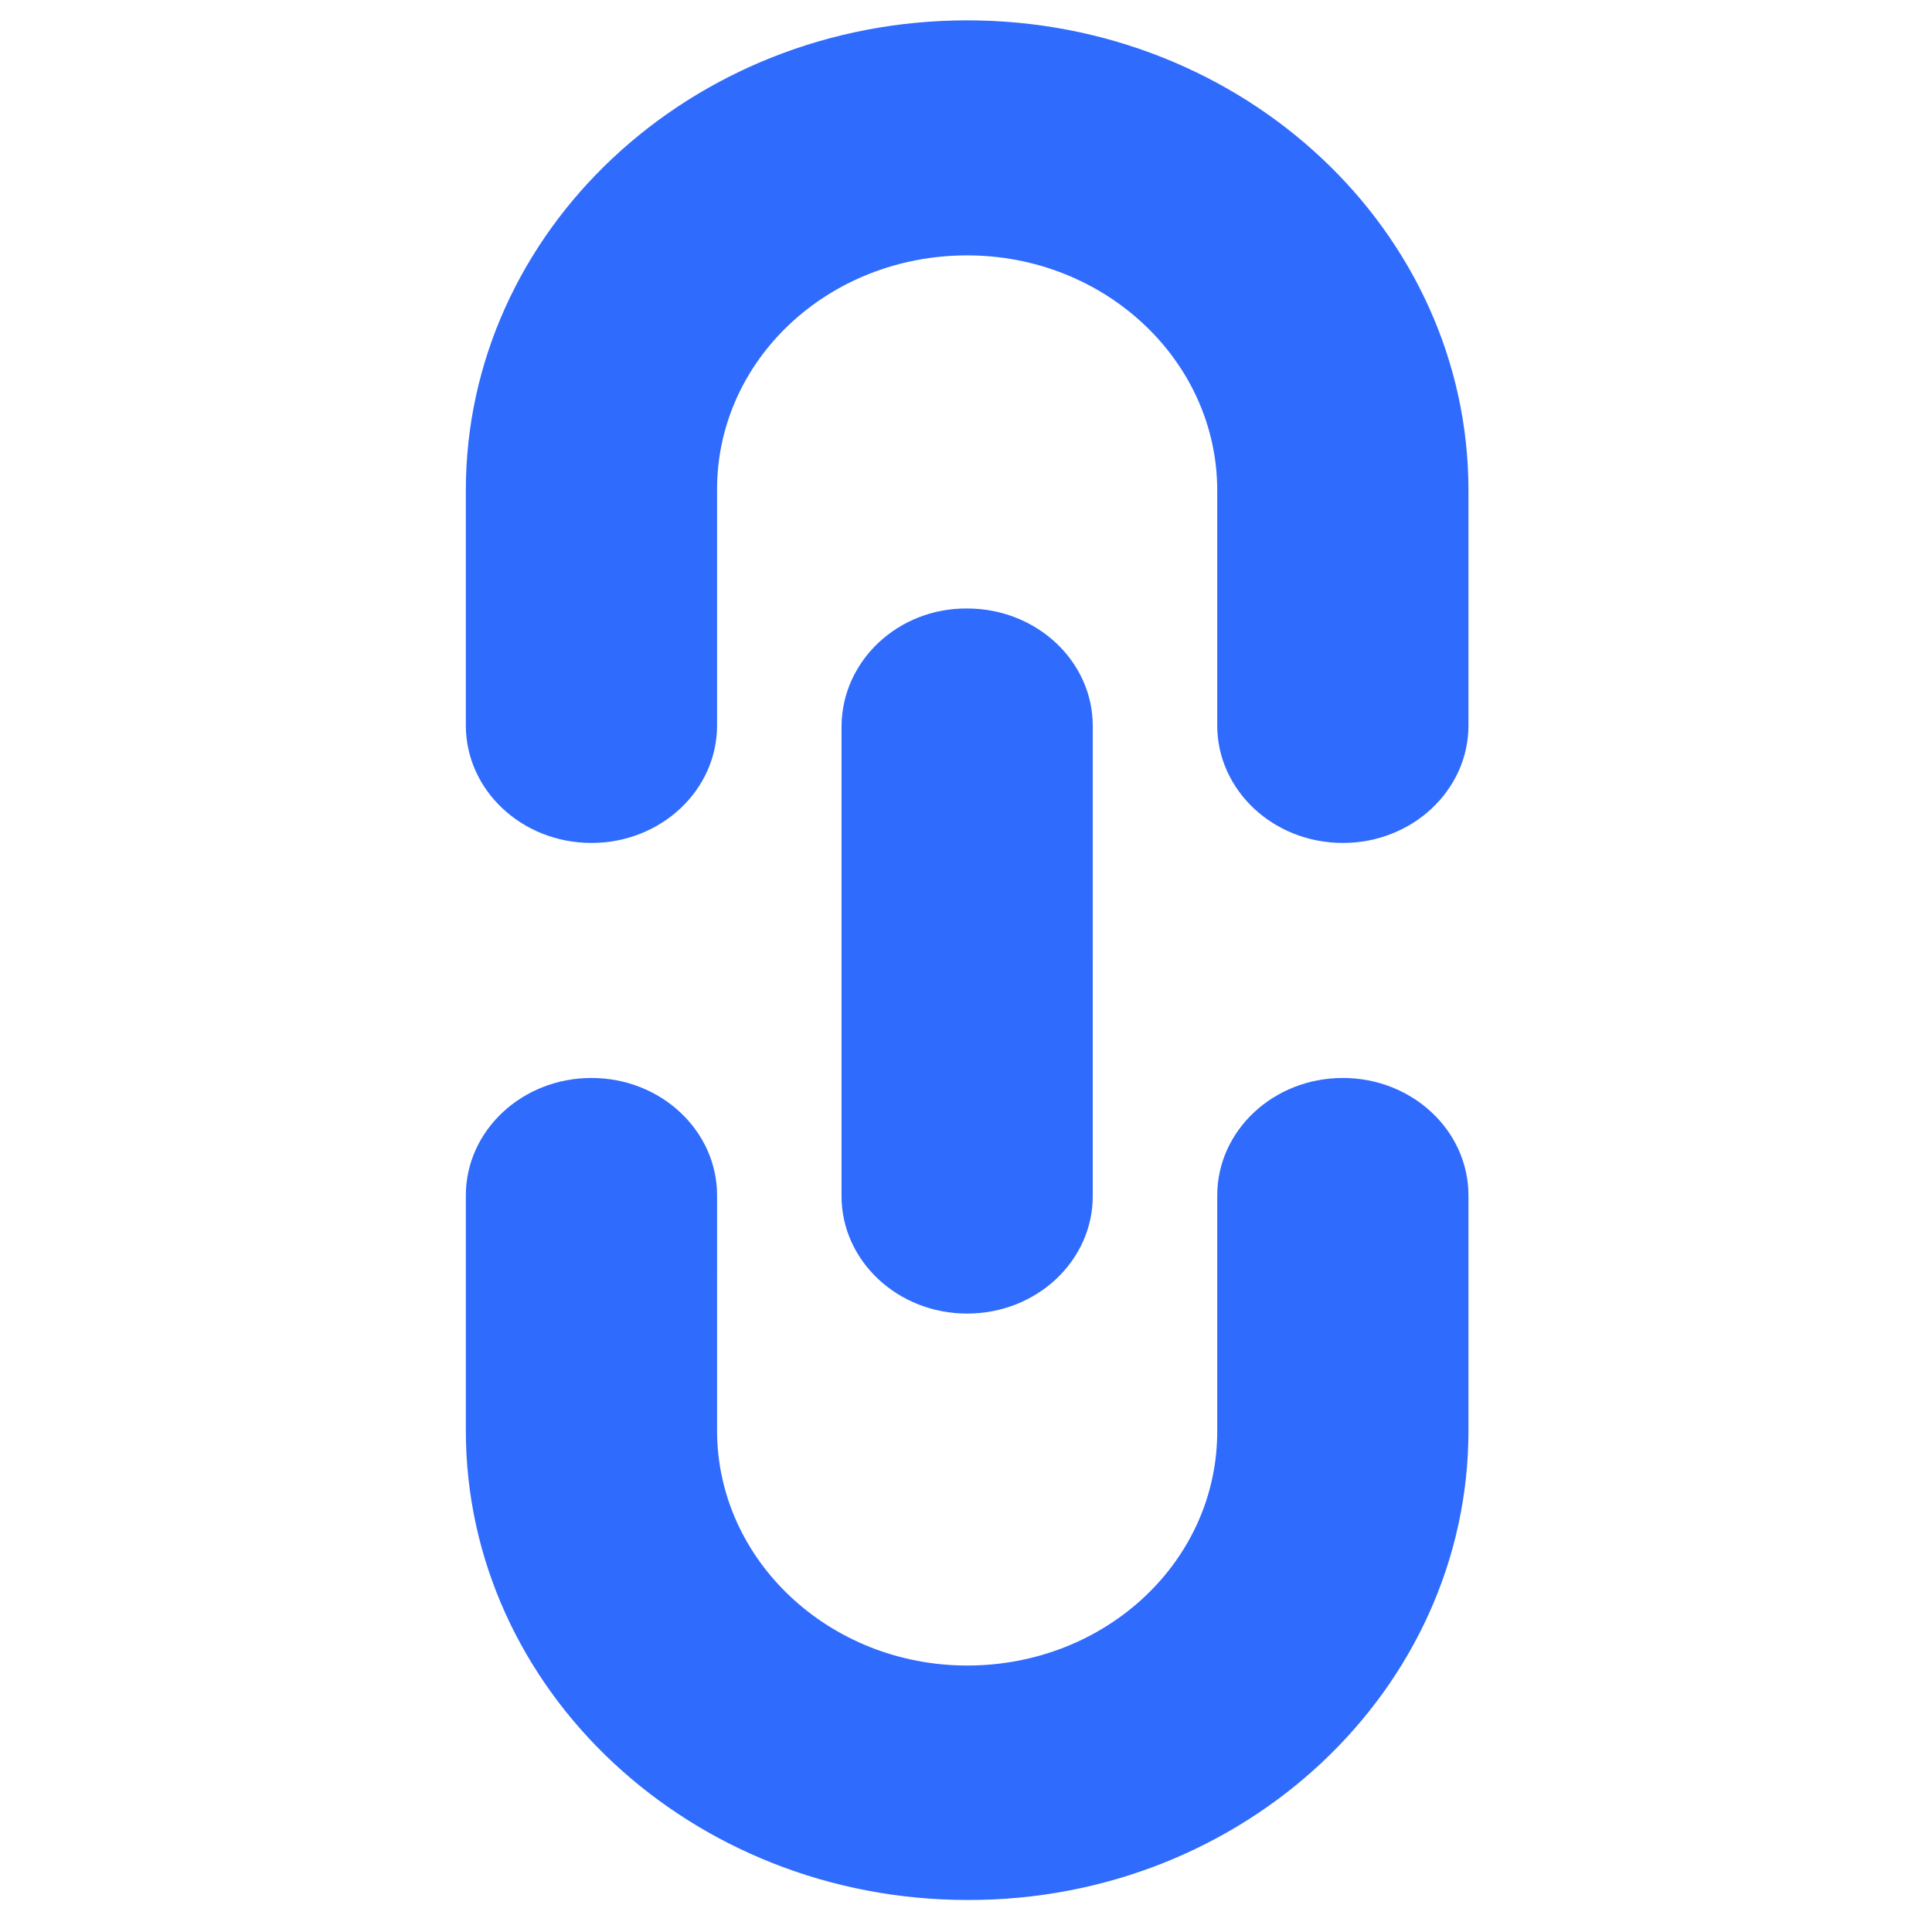
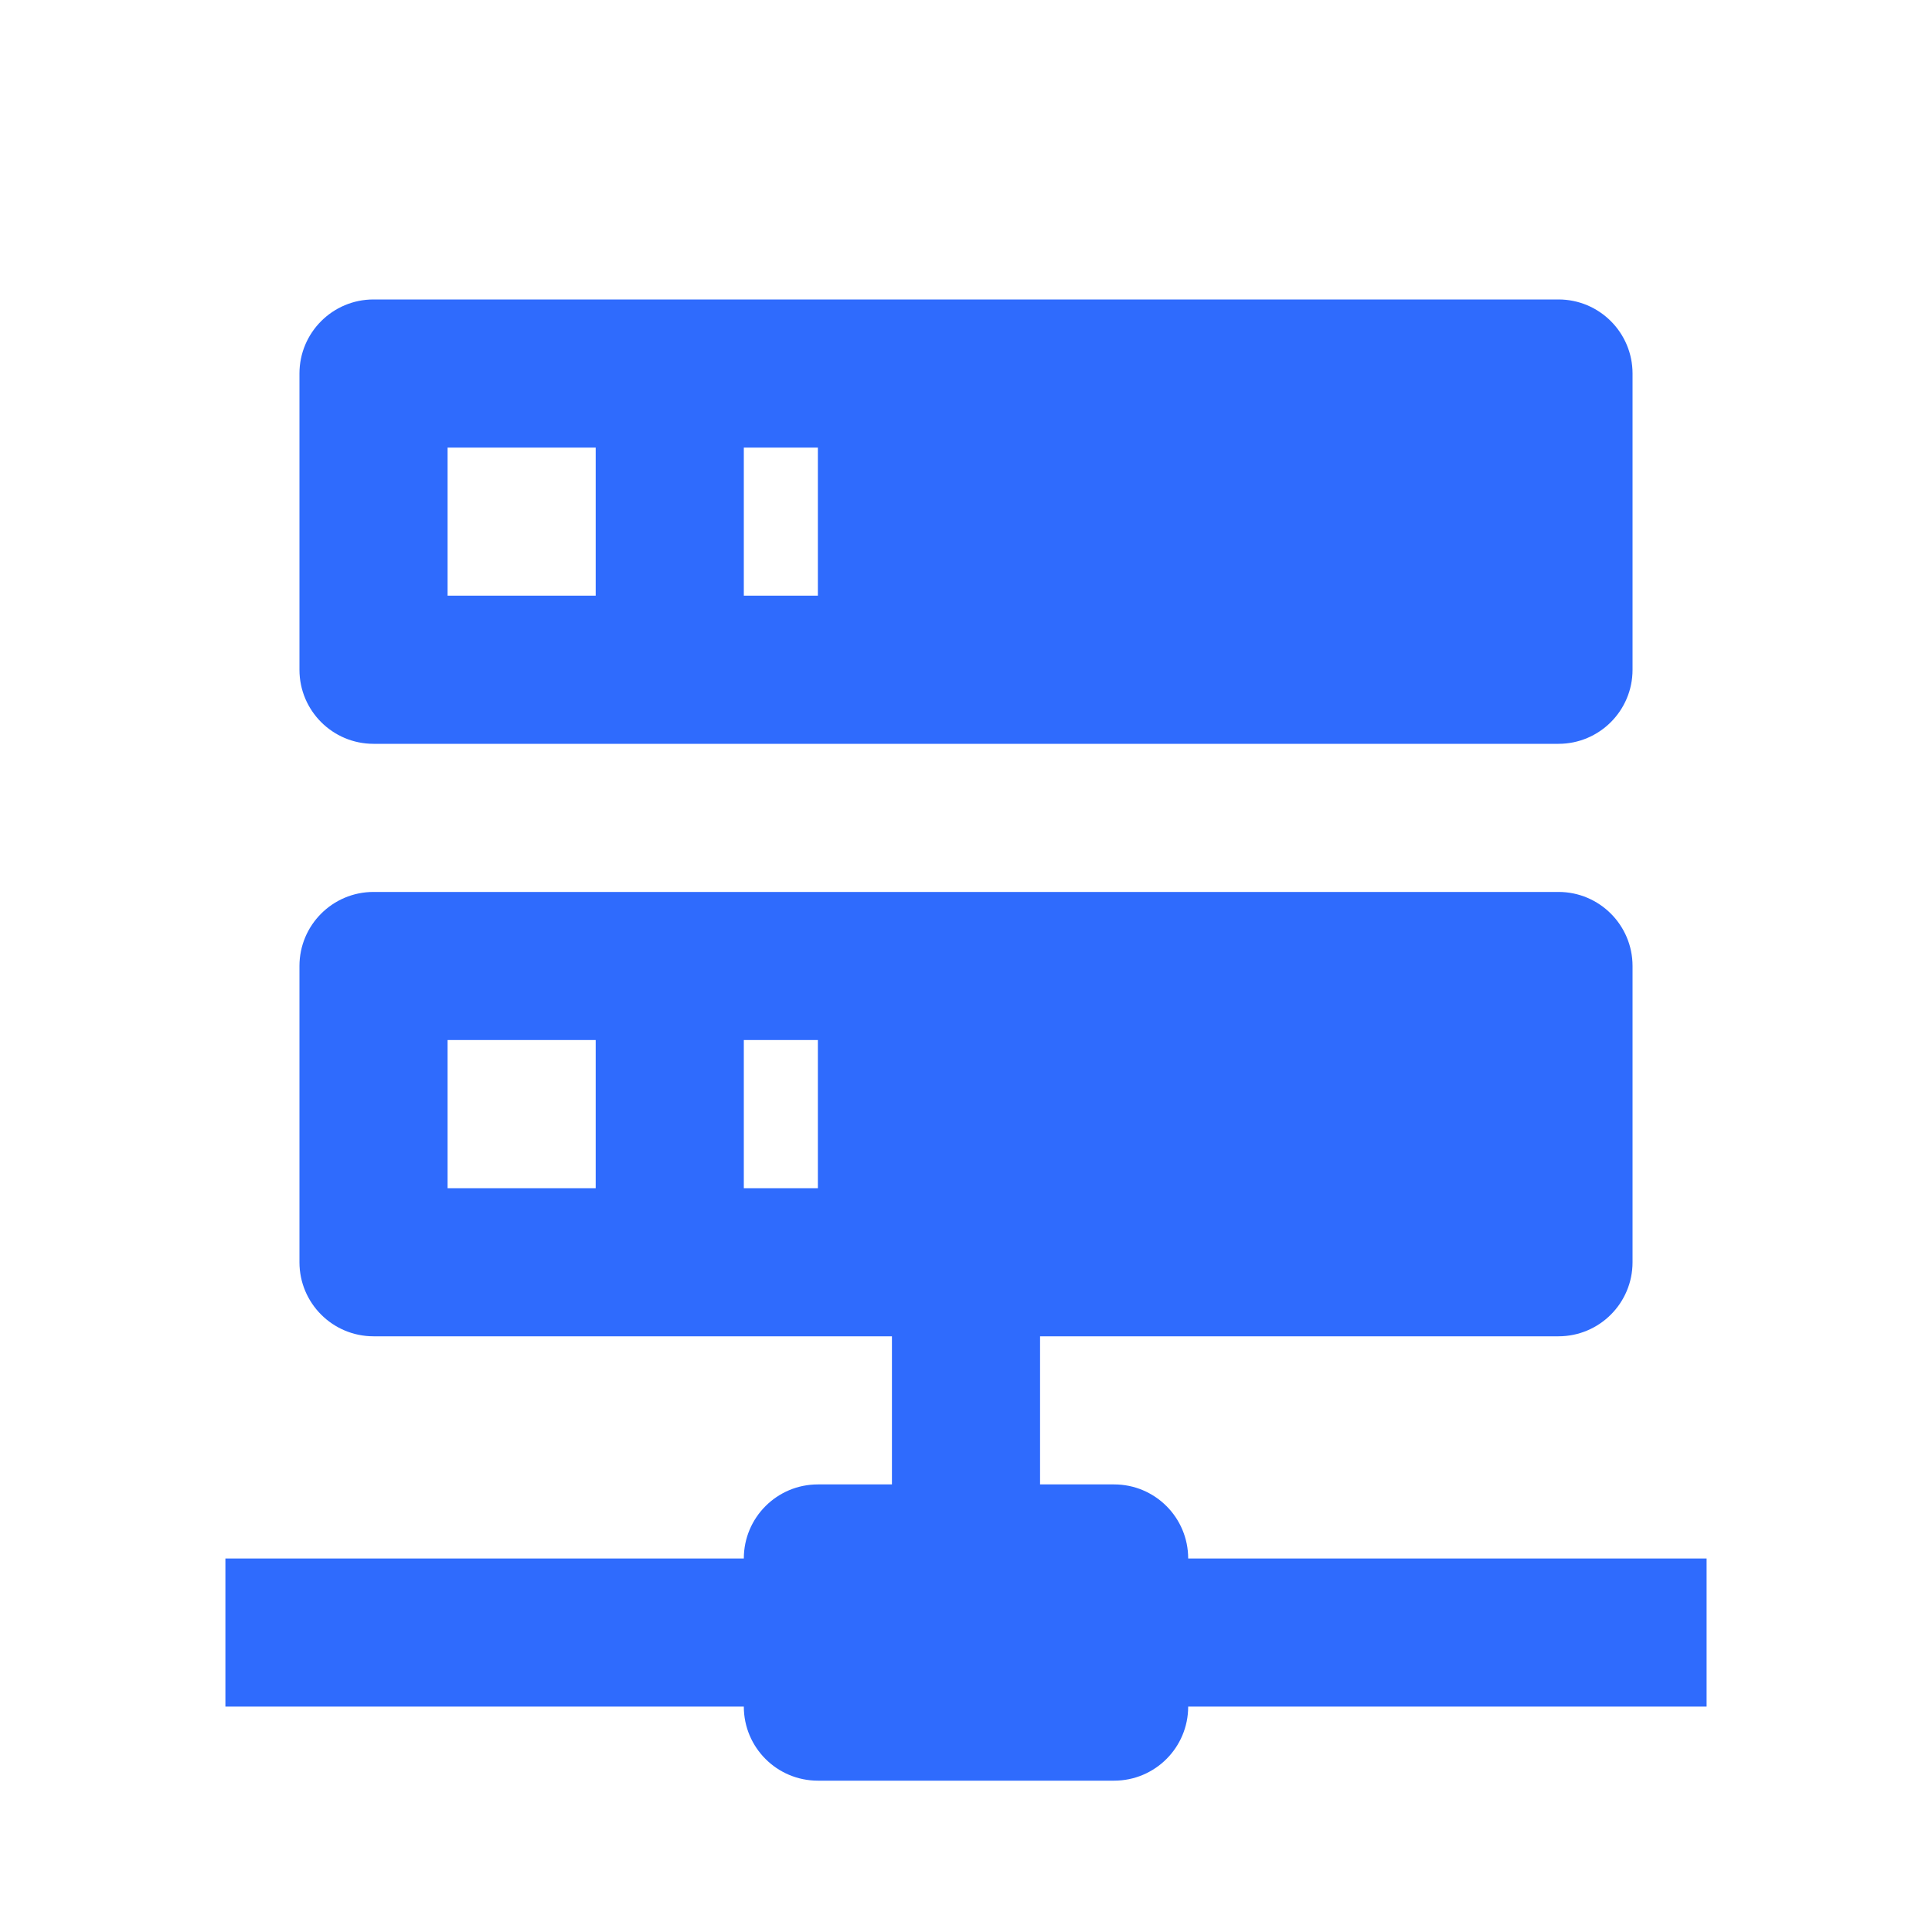
- <svg xmlns="http://www.w3.org/2000/svg" t="1785480578372" class="icon" viewBox="0 0 1024 1024" version="1.1" p-id="14423" width="180" height="180">
-   <path d="M645.153 384.492l0.001-124.567c0-68.727-59.522-124.568-132.545-124.568-73.637 0-132.852 55.534-132.548 124.565l0.003 124.57c0 34.364-29.764 62.284-66.58 62.284-36.821 0-66.583-27.923-66.583-62.288l0.001-124.567c0-137.454 119.047-249.134 265.704-249.136C659.266 10.786 778.312 122.47 778.312 259.925l0 124.568c0 34.364-29.758 62.285-66.58 62.284-36.815-0.001-66.579-27.92-66.579-62.285z m-132.544-61.979c36.819 0.003 66.58 27.921 66.58 62.283l-0.003 249.139c0 34.364-29.758 62.285-66.58 62.284-36.815 0-66.58-27.919-66.58-62.284L446.027 384.8c0.306-34.671 30.07-62.591 66.582-62.287z m-265.706 435.687l-0.001-124.568c0-34.362 29.76-62.287 66.583-62.288 36.815 0.001 66.58 27.922 66.58 62.284l-0.004 124.572c0 68.727 59.525 124.565 132.548 124.566 73.634 0.003 132.852-55.534 132.545-124.568l-0.001-124.568c0.001-34.363 29.763-62.284 66.58-62.284 36.821 0 66.579 27.921 66.579 62.284l0.001 124.568c0 137.454-119.047 249.139-265.4 248.831-146.661-0.002-266.011-111.376-266.011-248.83z" fill="#2f6bfd" p-id="14424" />
+ <svg xmlns="http://www.w3.org/2000/svg" width="256" height="256" viewBox="0 0 24 24">
+   <path d="M0 0h24v24H0z" fill="none" />
+   <g fill="none" transform="translate(0,-0.0) translate(12 12) scale(0.92) translate(-12 -12)">
+     <path fill="#2f6bfd" d="M13 19h1a1 1 0 0 1 1 1h7v2h-7a1 1 0 0 1-1 1h-4a1 1 0 0 1-1-1H2v-2h7a1 1 0 0 1 1-1h1v-2H4a1 1 0 0 1-1-1v-4a1 1 0 0 1 1-1h16a1 1 0 0 1 1 1v4a1 1 0 0 1-1 1h-7zM4 3h16a1 1 0 0 1 1 1v4a1 1 0 0 1-1 1H4a1 1 0 0 1-1-1V4a1 1 0 0 1 1-1m5 4h1V5H9zm0 8h1v-2H9zM5 5v2h2V5zm0 8v2h2v-2z" />
+   </g>
</svg>
